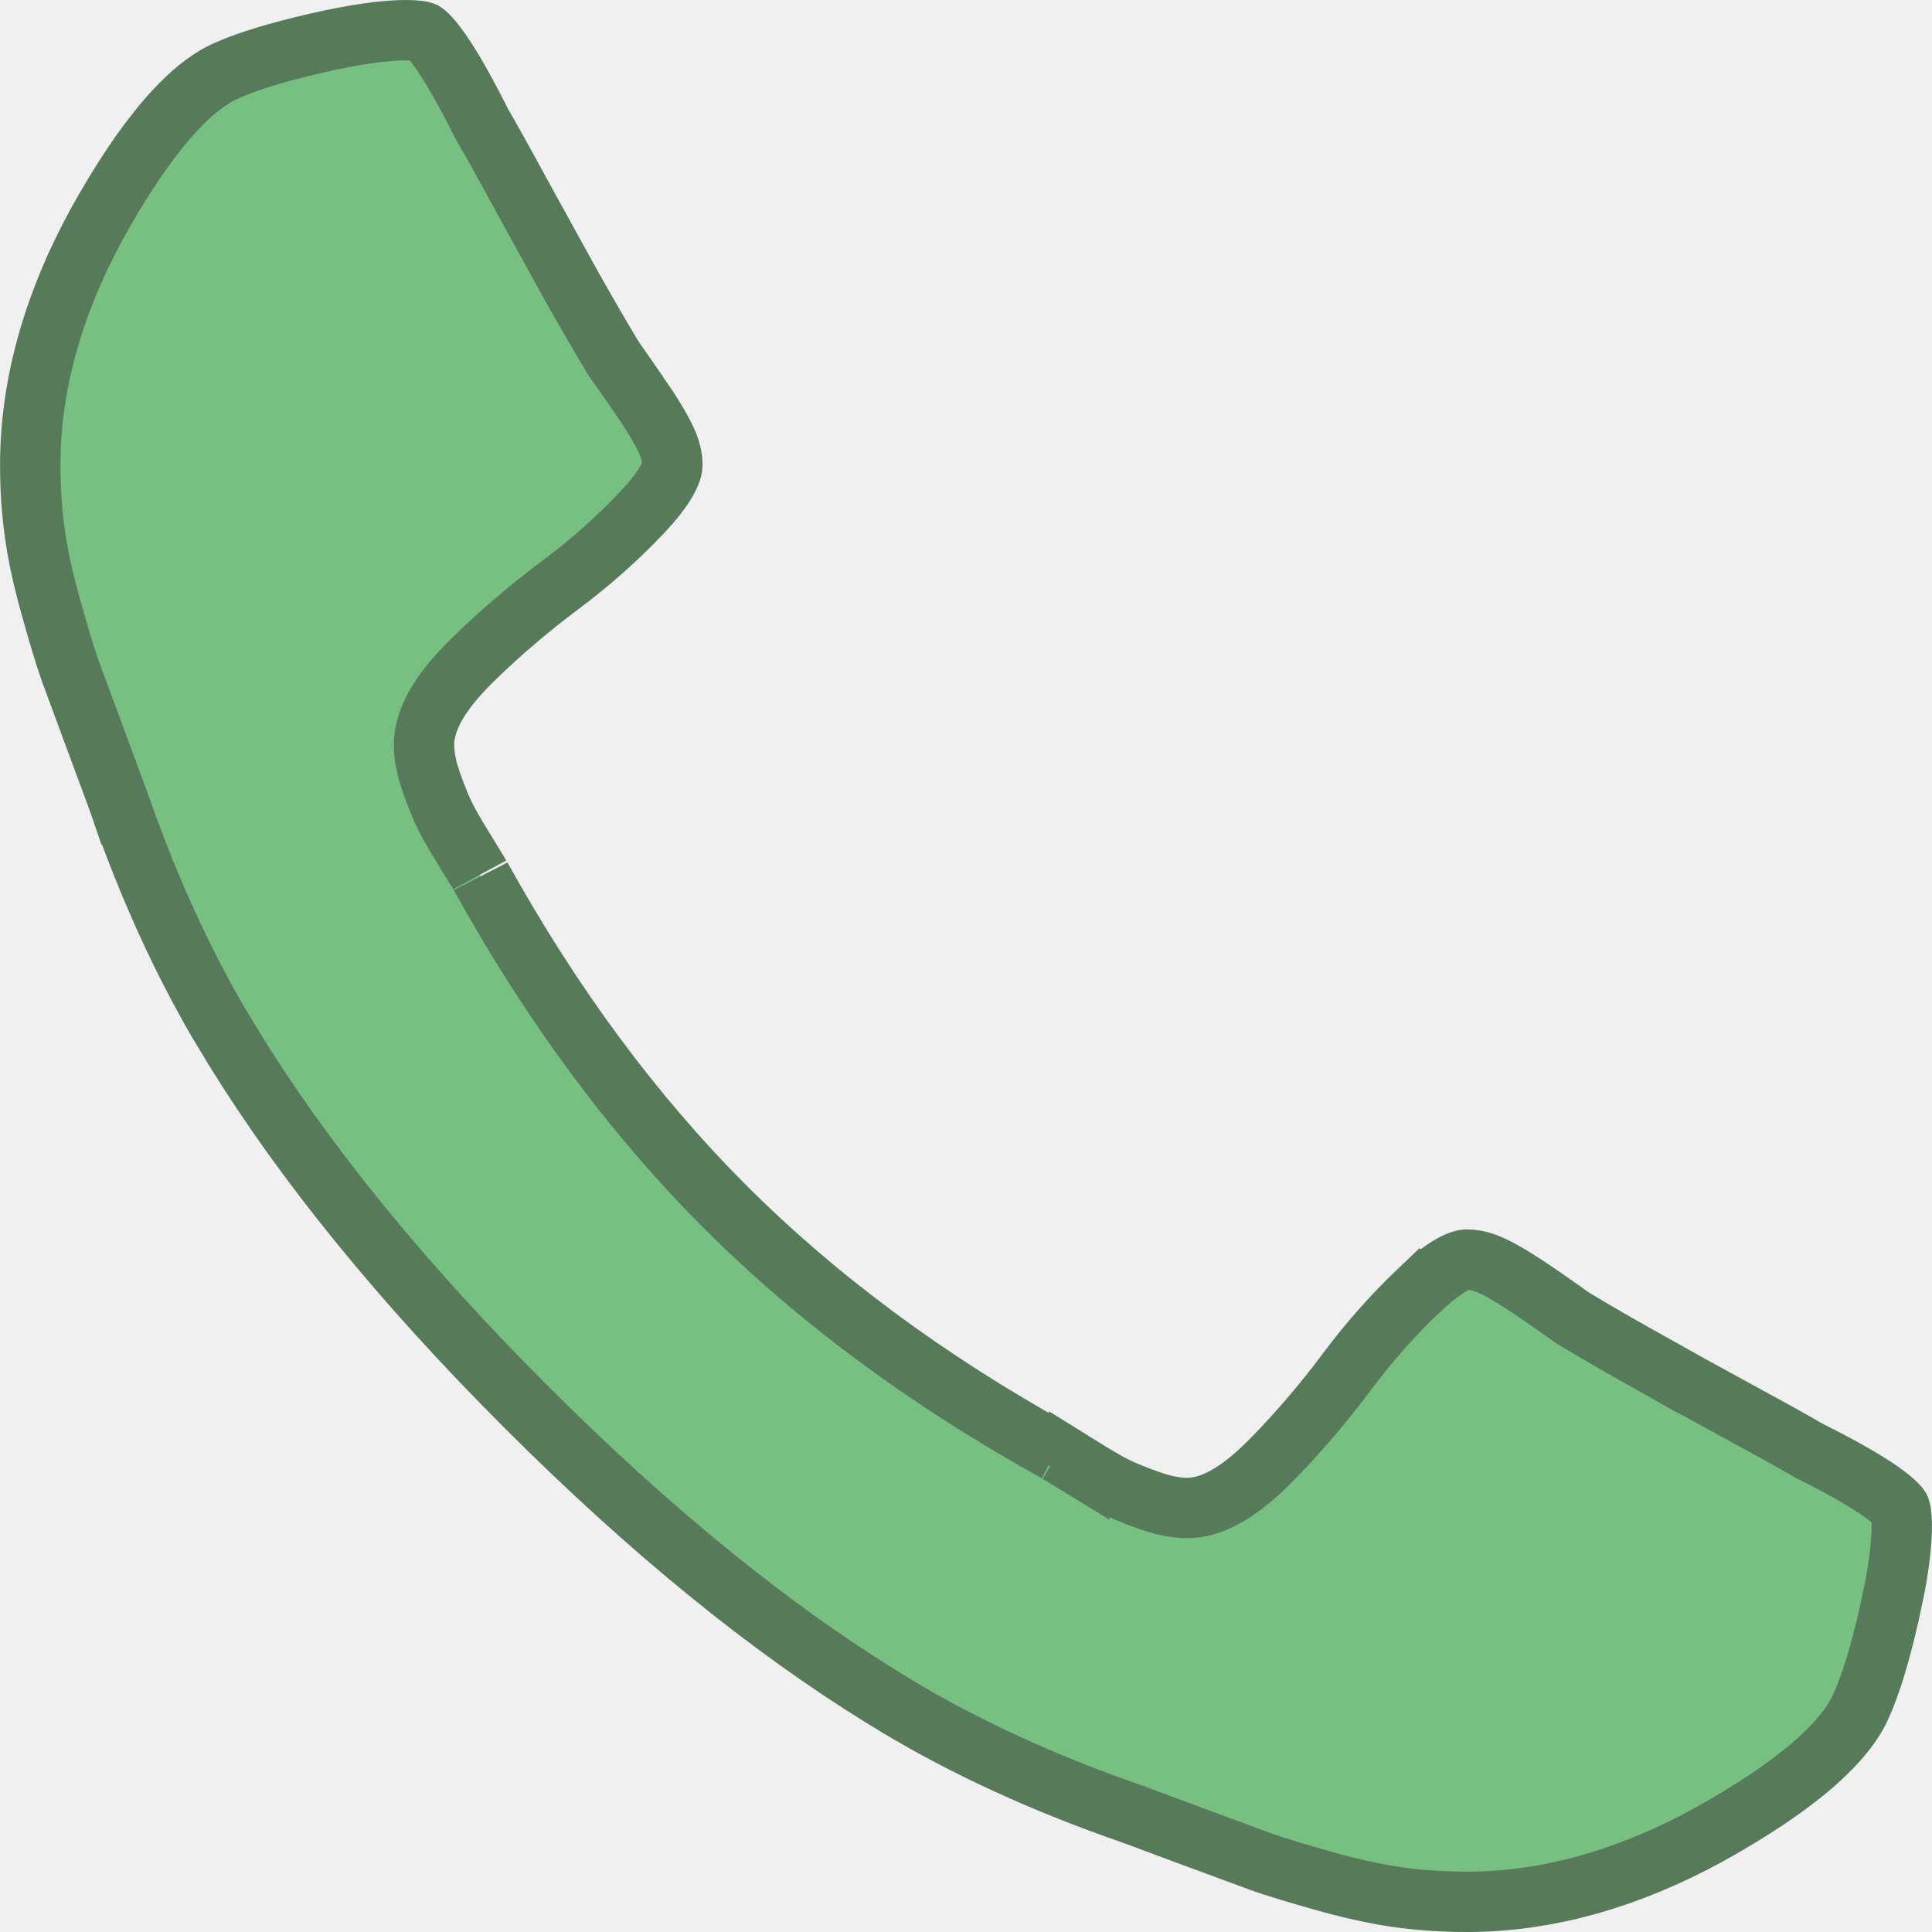
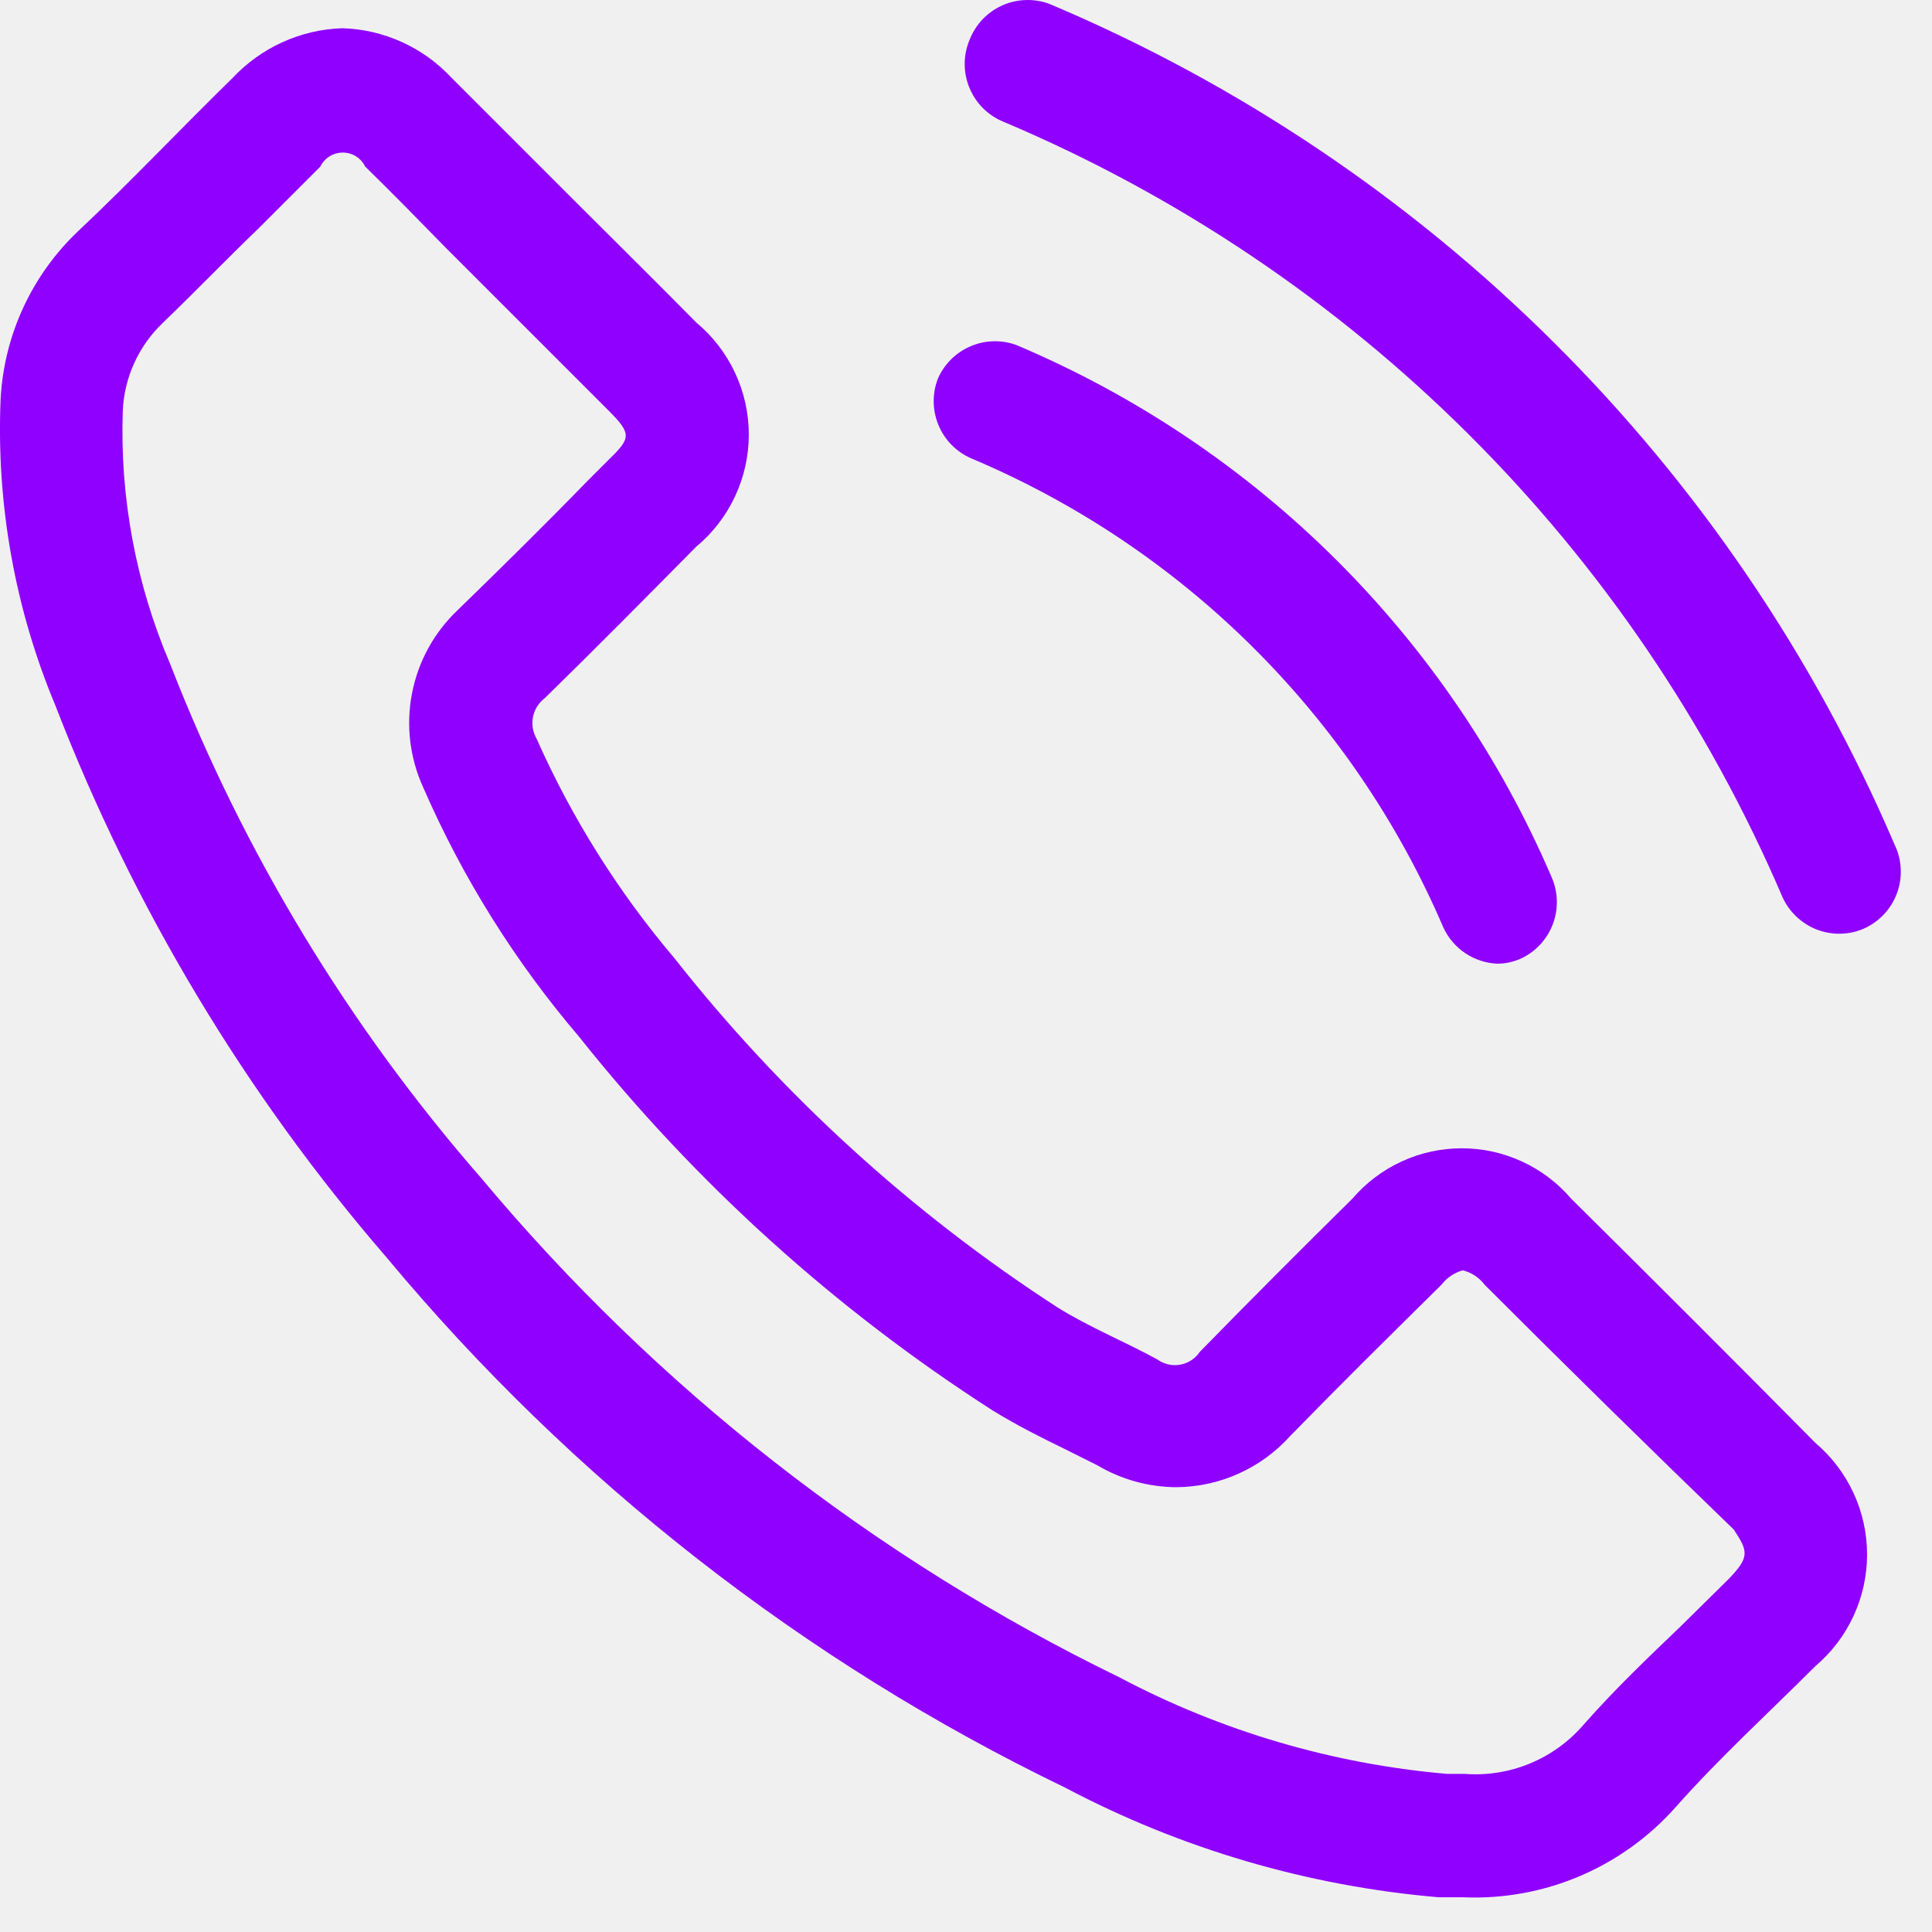
- <svg xmlns="http://www.w3.org/2000/svg" width="32" height="32" viewBox="0 0 32 32" fill="none">
-   <g clip-path="url(#clip0_86_1400)">
-     <path d="M6.728 0.5C6.817 0.5 6.885 0.505 6.935 0.512C6.96 0.515 6.978 0.519 6.991 0.522C7.003 0.526 7.009 0.528 7.009 0.528L7.028 0.536C7.034 0.54 7.053 0.553 7.083 0.583C7.138 0.637 7.21 0.725 7.301 0.854C7.481 1.114 7.702 1.498 7.963 2.019L7.97 2.033L7.977 2.046C8.141 2.328 8.365 2.732 8.652 3.261L9.451 4.711C9.696 5.146 9.932 5.555 10.162 5.938L10.176 5.96L10.191 5.98C10.23 6.032 10.355 6.212 10.578 6.534V6.533C10.791 6.841 10.937 7.086 11.027 7.273C11.105 7.435 11.137 7.578 11.137 7.704C11.137 7.739 11.123 7.823 11.041 7.968C10.98 8.075 10.889 8.201 10.764 8.346L10.627 8.496C10.214 8.93 9.766 9.328 9.281 9.689C8.757 10.081 8.27 10.497 7.821 10.938C7.589 11.166 7.397 11.39 7.261 11.61C7.127 11.827 7.023 12.075 7.023 12.34C7.023 12.56 7.083 12.794 7.168 13.024C7.245 13.234 7.317 13.409 7.383 13.54C7.447 13.669 7.564 13.869 7.723 14.125C7.802 14.253 7.863 14.353 7.905 14.423C7.926 14.458 7.943 14.485 7.954 14.504C7.968 14.528 7.968 14.528 7.963 14.518L7.973 14.537C9.144 16.648 10.489 18.467 12.011 19.989C13.532 21.51 15.351 22.856 17.462 24.027L17.472 24.032L17.48 24.036C17.471 24.031 17.471 24.032 17.495 24.046C17.514 24.057 17.541 24.073 17.576 24.095C17.646 24.137 17.746 24.198 17.875 24.277V24.276C18.132 24.436 18.329 24.552 18.456 24.616L18.462 24.619C18.59 24.682 18.763 24.754 18.974 24.832H18.976C19.205 24.917 19.439 24.977 19.66 24.977C19.925 24.977 20.172 24.873 20.389 24.739C20.609 24.603 20.834 24.411 21.062 24.179C21.502 23.73 21.919 23.244 22.31 22.719C22.672 22.234 23.069 21.785 23.503 21.372L23.504 21.373C23.713 21.174 23.889 21.04 24.031 20.959C24.176 20.876 24.26 20.862 24.295 20.862C24.389 20.862 24.493 20.88 24.607 20.922L24.726 20.972C24.913 21.062 25.158 21.209 25.466 21.421C25.788 21.644 25.967 21.77 26.017 21.808L26.038 21.823L26.06 21.837C26.443 22.067 26.853 22.304 27.289 22.549V22.548C27.723 22.792 28.206 23.059 28.738 23.348C29.267 23.635 29.672 23.859 29.953 24.023L29.967 24.03L29.98 24.037C30.502 24.297 30.886 24.518 31.145 24.698C31.275 24.789 31.361 24.862 31.416 24.917C31.446 24.948 31.459 24.966 31.463 24.972L31.471 24.99C31.471 24.99 31.473 24.996 31.476 25.009C31.48 25.022 31.484 25.04 31.487 25.064C31.494 25.114 31.499 25.182 31.499 25.271V25.273C31.499 25.539 31.462 25.883 31.381 26.309L31.284 26.763C31.136 27.409 30.986 27.893 30.837 28.23L30.833 28.238C30.714 28.52 30.465 28.851 30.035 29.225C29.608 29.596 29.024 29.99 28.278 30.403C26.917 31.141 25.591 31.5 24.295 31.5C23.908 31.5 23.533 31.475 23.169 31.426H23.17C22.812 31.376 22.399 31.287 21.93 31.155C21.448 31.019 21.101 30.913 20.883 30.835L19.63 30.372C19.028 30.146 18.646 30.005 18.498 29.956C17.047 29.437 15.757 28.824 14.628 28.12L14.626 28.119C12.727 26.948 10.754 25.342 8.706 23.294C6.658 21.246 5.052 19.271 3.881 17.373L3.88 17.371L3.619 16.939C3.022 15.913 2.495 14.764 2.04 13.49H2.039C1.987 13.336 1.848 12.958 1.628 12.369L1.165 11.116C1.088 10.898 0.981 10.551 0.846 10.068C0.747 9.717 0.672 9.397 0.62 9.107L0.576 8.829C0.526 8.466 0.501 8.091 0.501 7.704C0.501 6.408 0.86 5.081 1.598 3.72C2.011 2.973 2.405 2.391 2.776 1.964C3.15 1.534 3.481 1.284 3.763 1.166L3.77 1.162C4.108 1.013 4.593 0.863 5.238 0.715C5.881 0.567 6.373 0.5 6.728 0.5Z" fill="#78C081" stroke="#577A5B" />
-   </g>
-   <defs>
-     <clipPath id="clip0_86_1400">
-       <rect width="32" height="32" fill="white" />
-     </clipPath>
-   </defs>
+ <svg xmlns="http://www.w3.org/2000/svg" width="31" height="31" viewBox="0 0 31 31" fill="none">
+   <path d="M30.4 13.553C27.797 7.471 22.936 2.635 16.84 0.063C16.595 -0.028 16.323 -0.02 16.084 0.086C15.844 0.193 15.656 0.389 15.56 0.633C15.508 0.755 15.48 0.886 15.479 1.019C15.478 1.152 15.503 1.283 15.554 1.406C15.604 1.529 15.678 1.641 15.772 1.735C15.866 1.829 15.977 1.903 16.1 1.953C21.719 4.327 26.199 8.786 28.6 14.393C28.708 14.631 28.904 14.817 29.146 14.913C29.389 15.008 29.66 15.005 29.9 14.903C30.023 14.849 30.134 14.771 30.227 14.673C30.319 14.576 30.39 14.46 30.437 14.334C30.484 14.208 30.505 14.074 30.498 13.94C30.492 13.806 30.459 13.674 30.4 13.553Z" fill="#8F00FF" />
+   <path d="M15.58 7.353C18.986 8.788 21.703 11.487 23.16 14.883C23.238 15.051 23.36 15.194 23.513 15.296C23.667 15.398 23.846 15.456 24.03 15.463C24.165 15.462 24.298 15.431 24.42 15.373C24.65 15.261 24.828 15.064 24.918 14.824C25.007 14.584 25.001 14.319 24.9 14.083C23.249 10.227 20.166 7.162 16.3 5.533C16.062 5.449 15.801 5.457 15.569 5.558C15.337 5.658 15.152 5.842 15.05 6.073C14.956 6.314 14.959 6.581 15.058 6.82C15.156 7.058 15.344 7.25 15.58 7.353V7.353Z" fill="#8F00FF" />
+   <path d="M25.21 19.233C24.993 18.98 24.724 18.776 24.421 18.637C24.118 18.497 23.789 18.425 23.455 18.425C23.122 18.425 22.792 18.497 22.489 18.637C22.186 18.776 21.917 18.98 21.7 19.233C20.88 20.043 20.06 20.863 19.25 21.693C19.214 21.747 19.168 21.792 19.114 21.827C19.06 21.862 18.999 21.886 18.936 21.897C18.872 21.909 18.807 21.907 18.744 21.892C18.682 21.878 18.622 21.851 18.57 21.813C18.04 21.523 17.47 21.293 16.96 20.973C14.62 19.456 12.546 17.564 10.82 15.373C9.92 14.311 9.175 13.126 8.61 11.853C8.549 11.748 8.528 11.623 8.552 11.504C8.576 11.384 8.643 11.277 8.74 11.203C9.56 10.403 10.36 9.593 11.17 8.773C11.435 8.554 11.647 8.278 11.793 7.967C11.939 7.656 12.015 7.317 12.015 6.973C12.015 6.629 11.939 6.29 11.793 5.979C11.647 5.668 11.435 5.393 11.17 5.173C10.53 4.523 9.89 3.893 9.24 3.243L7.24 1.243C7.015 1.002 6.745 0.808 6.444 0.673C6.144 0.537 5.82 0.462 5.49 0.453C5.159 0.464 4.832 0.54 4.53 0.678C4.228 0.815 3.957 1.011 3.73 1.253C2.9 2.063 2.11 2.903 1.26 3.703C0.512 4.409 0.064 5.376 0.01 6.403C-0.061 8.088 0.239 9.768 0.89 11.323C2.138 14.557 3.934 17.551 6.2 20.173C9.181 23.755 12.894 26.657 17.09 28.683C18.952 29.667 20.992 30.265 23.09 30.443H23.48C24.121 30.47 24.759 30.354 25.349 30.103C25.939 29.852 26.465 29.473 26.89 28.993C27.59 28.203 28.38 27.483 29.13 26.733C29.39 26.512 29.598 26.238 29.741 25.929C29.884 25.62 29.958 25.284 29.958 24.943C29.958 24.603 29.884 24.266 29.741 23.957C29.598 23.648 29.39 23.374 29.13 23.153C27.837 21.846 26.53 20.54 25.21 19.233ZM27.73 25.343L26.98 26.083C26.46 26.583 25.93 27.083 25.41 27.673C25.176 27.945 24.881 28.159 24.549 28.296C24.218 28.433 23.858 28.49 23.5 28.463H23.22C21.381 28.304 19.592 27.777 17.96 26.913C14.024 24.999 10.537 22.272 7.73 18.913C5.597 16.471 3.905 13.676 2.73 10.653C2.182 9.372 1.922 7.986 1.97 6.593C1.993 6.058 2.223 5.553 2.61 5.183C3.13 4.683 3.61 4.183 4.14 3.673L5.14 2.673C5.173 2.606 5.224 2.548 5.288 2.509C5.351 2.469 5.425 2.448 5.5 2.448C5.575 2.448 5.649 2.469 5.713 2.509C5.776 2.548 5.827 2.606 5.86 2.673C6.3 3.103 6.73 3.543 7.16 3.983L7.82 4.643L8.82 5.643L9.77 6.593C10.14 6.963 10.12 7.033 9.77 7.373L9.43 7.713C8.75 8.413 8.06 9.093 7.34 9.793C6.964 10.15 6.709 10.616 6.611 11.125C6.512 11.634 6.575 12.161 6.79 12.633C7.421 14.083 8.264 15.431 9.29 16.633C11.159 18.984 13.402 21.011 15.93 22.633C16.32 22.873 16.72 23.073 17.07 23.243L17.61 23.513C17.992 23.739 18.427 23.859 18.87 23.863C19.216 23.861 19.557 23.788 19.872 23.646C20.187 23.505 20.469 23.3 20.7 23.043C21.49 22.233 22.29 21.443 23.13 20.613C23.216 20.502 23.335 20.421 23.47 20.383C23.61 20.417 23.734 20.498 23.82 20.613C25.154 21.947 26.487 23.256 27.82 24.543C28.05 24.893 28.08 24.983 27.73 25.343V25.343Z" fill="#8F00FF" />
</svg>
